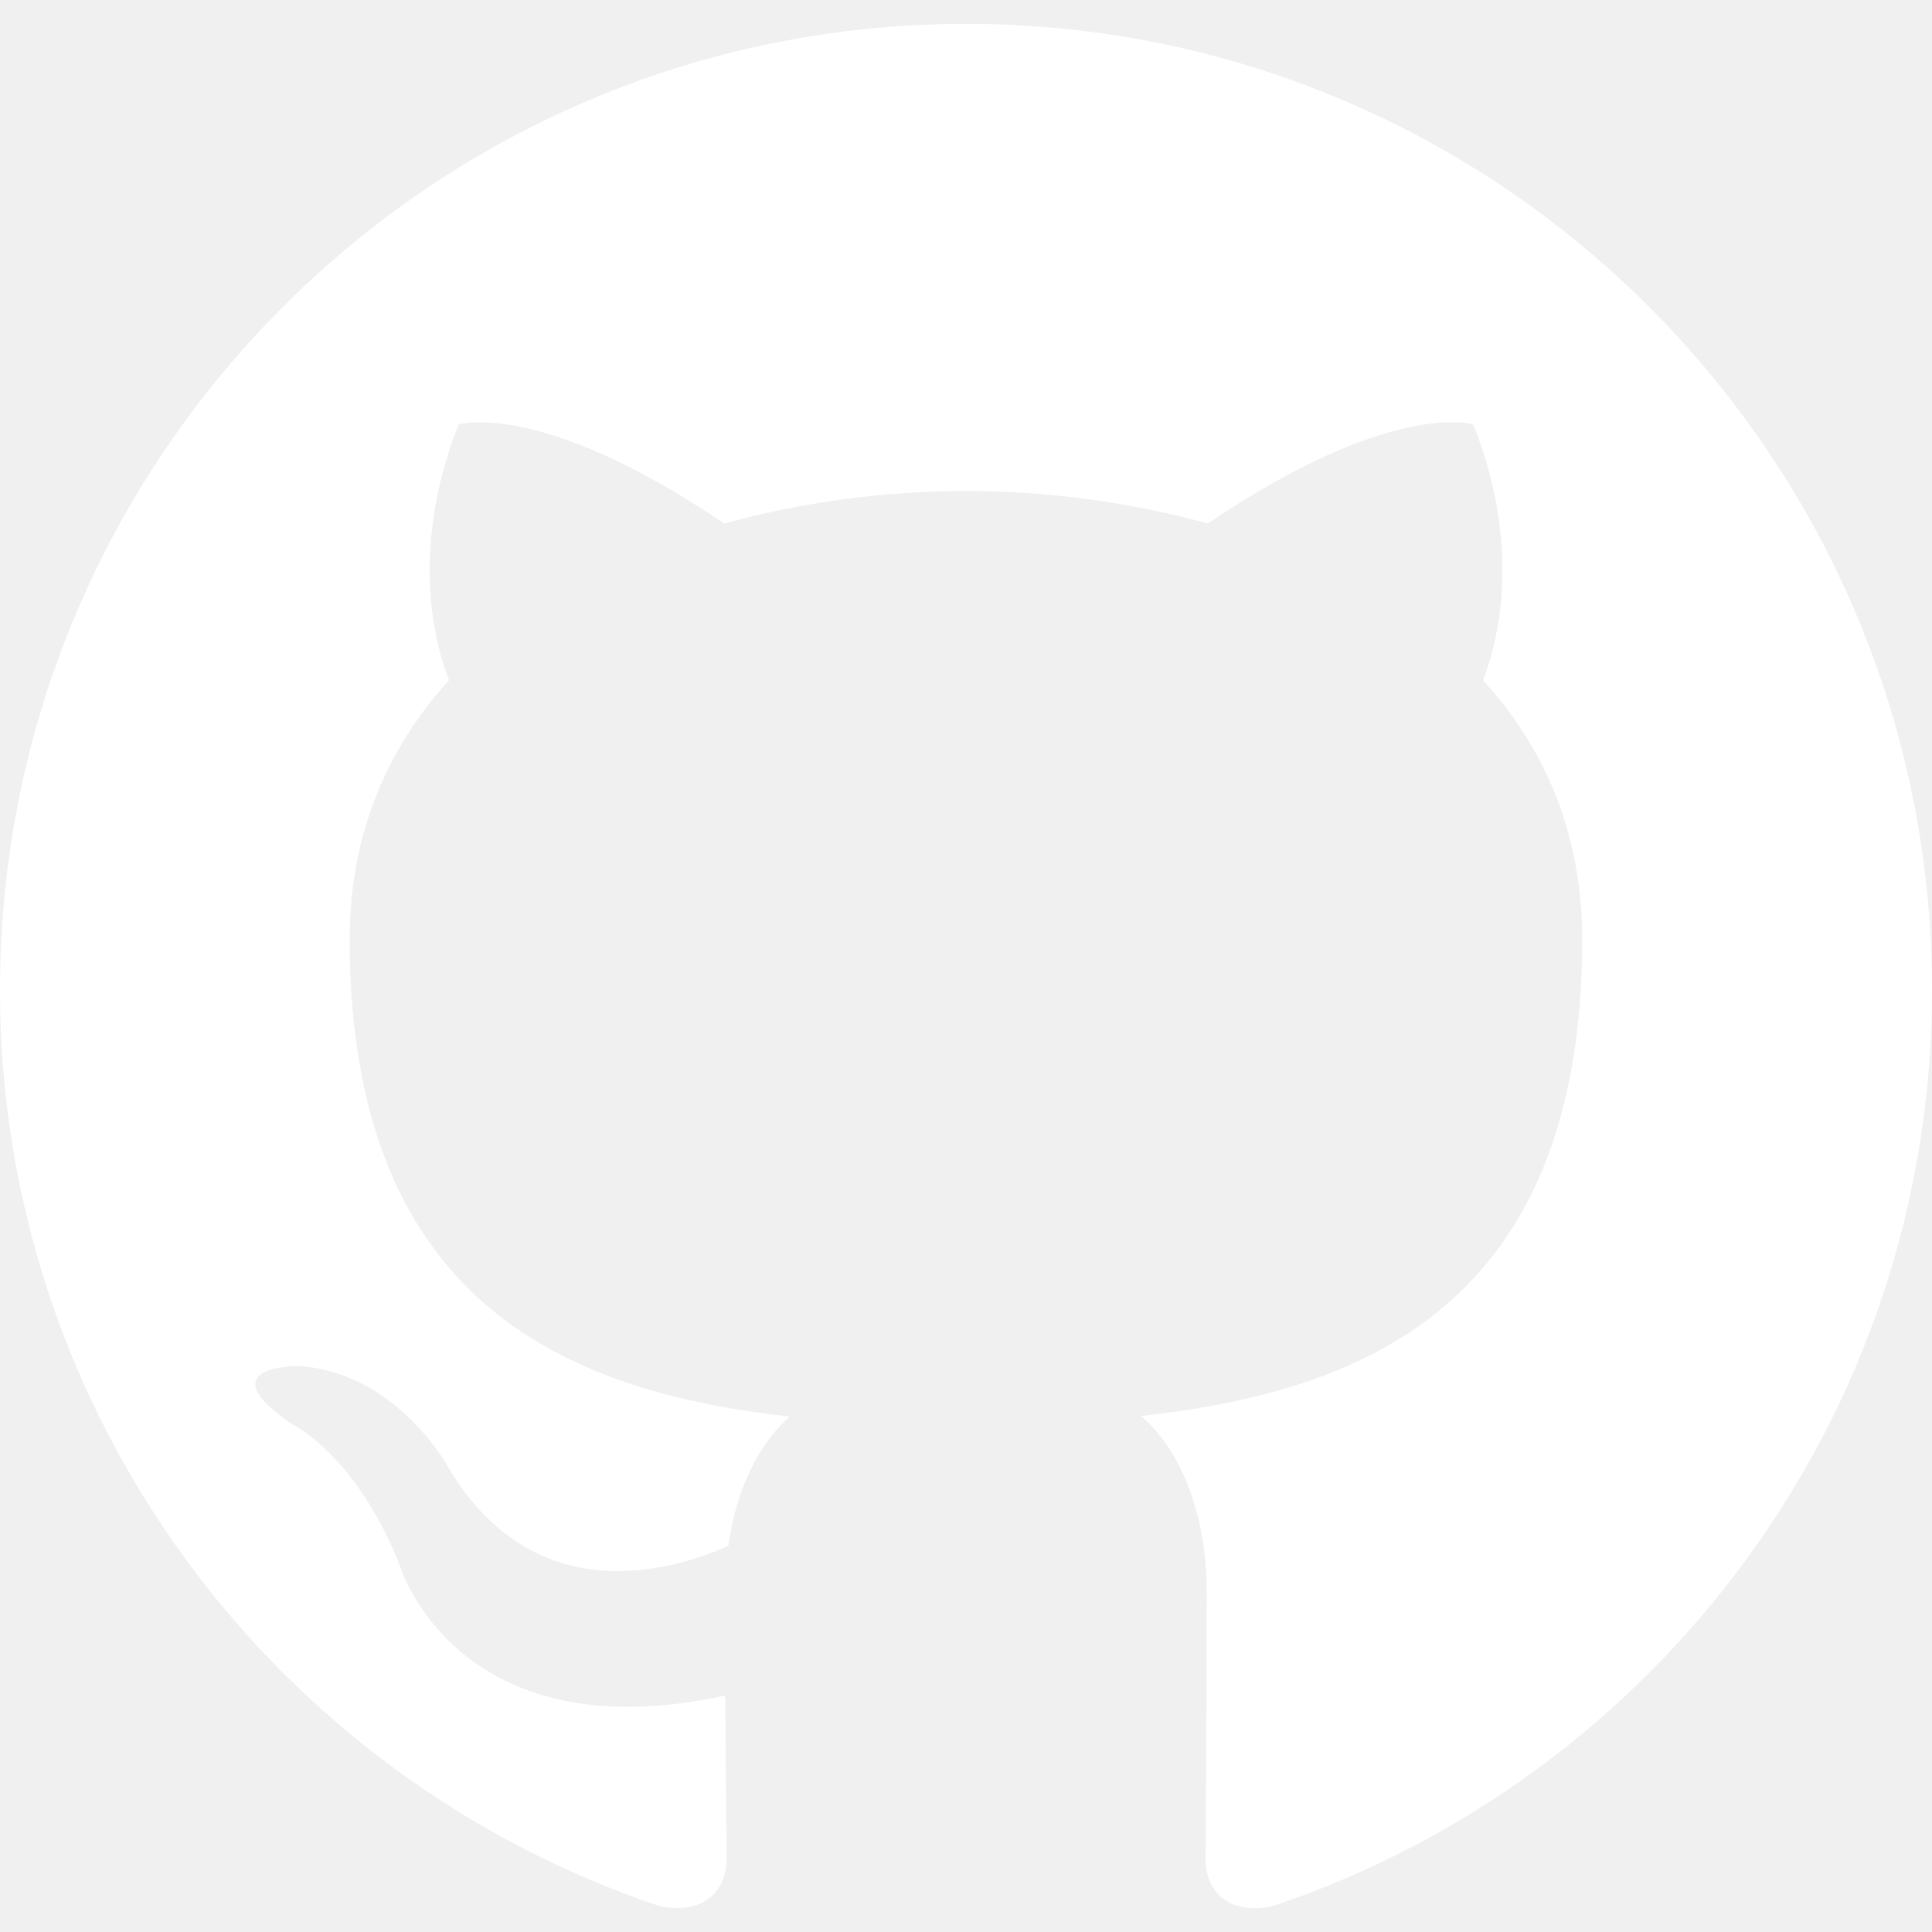
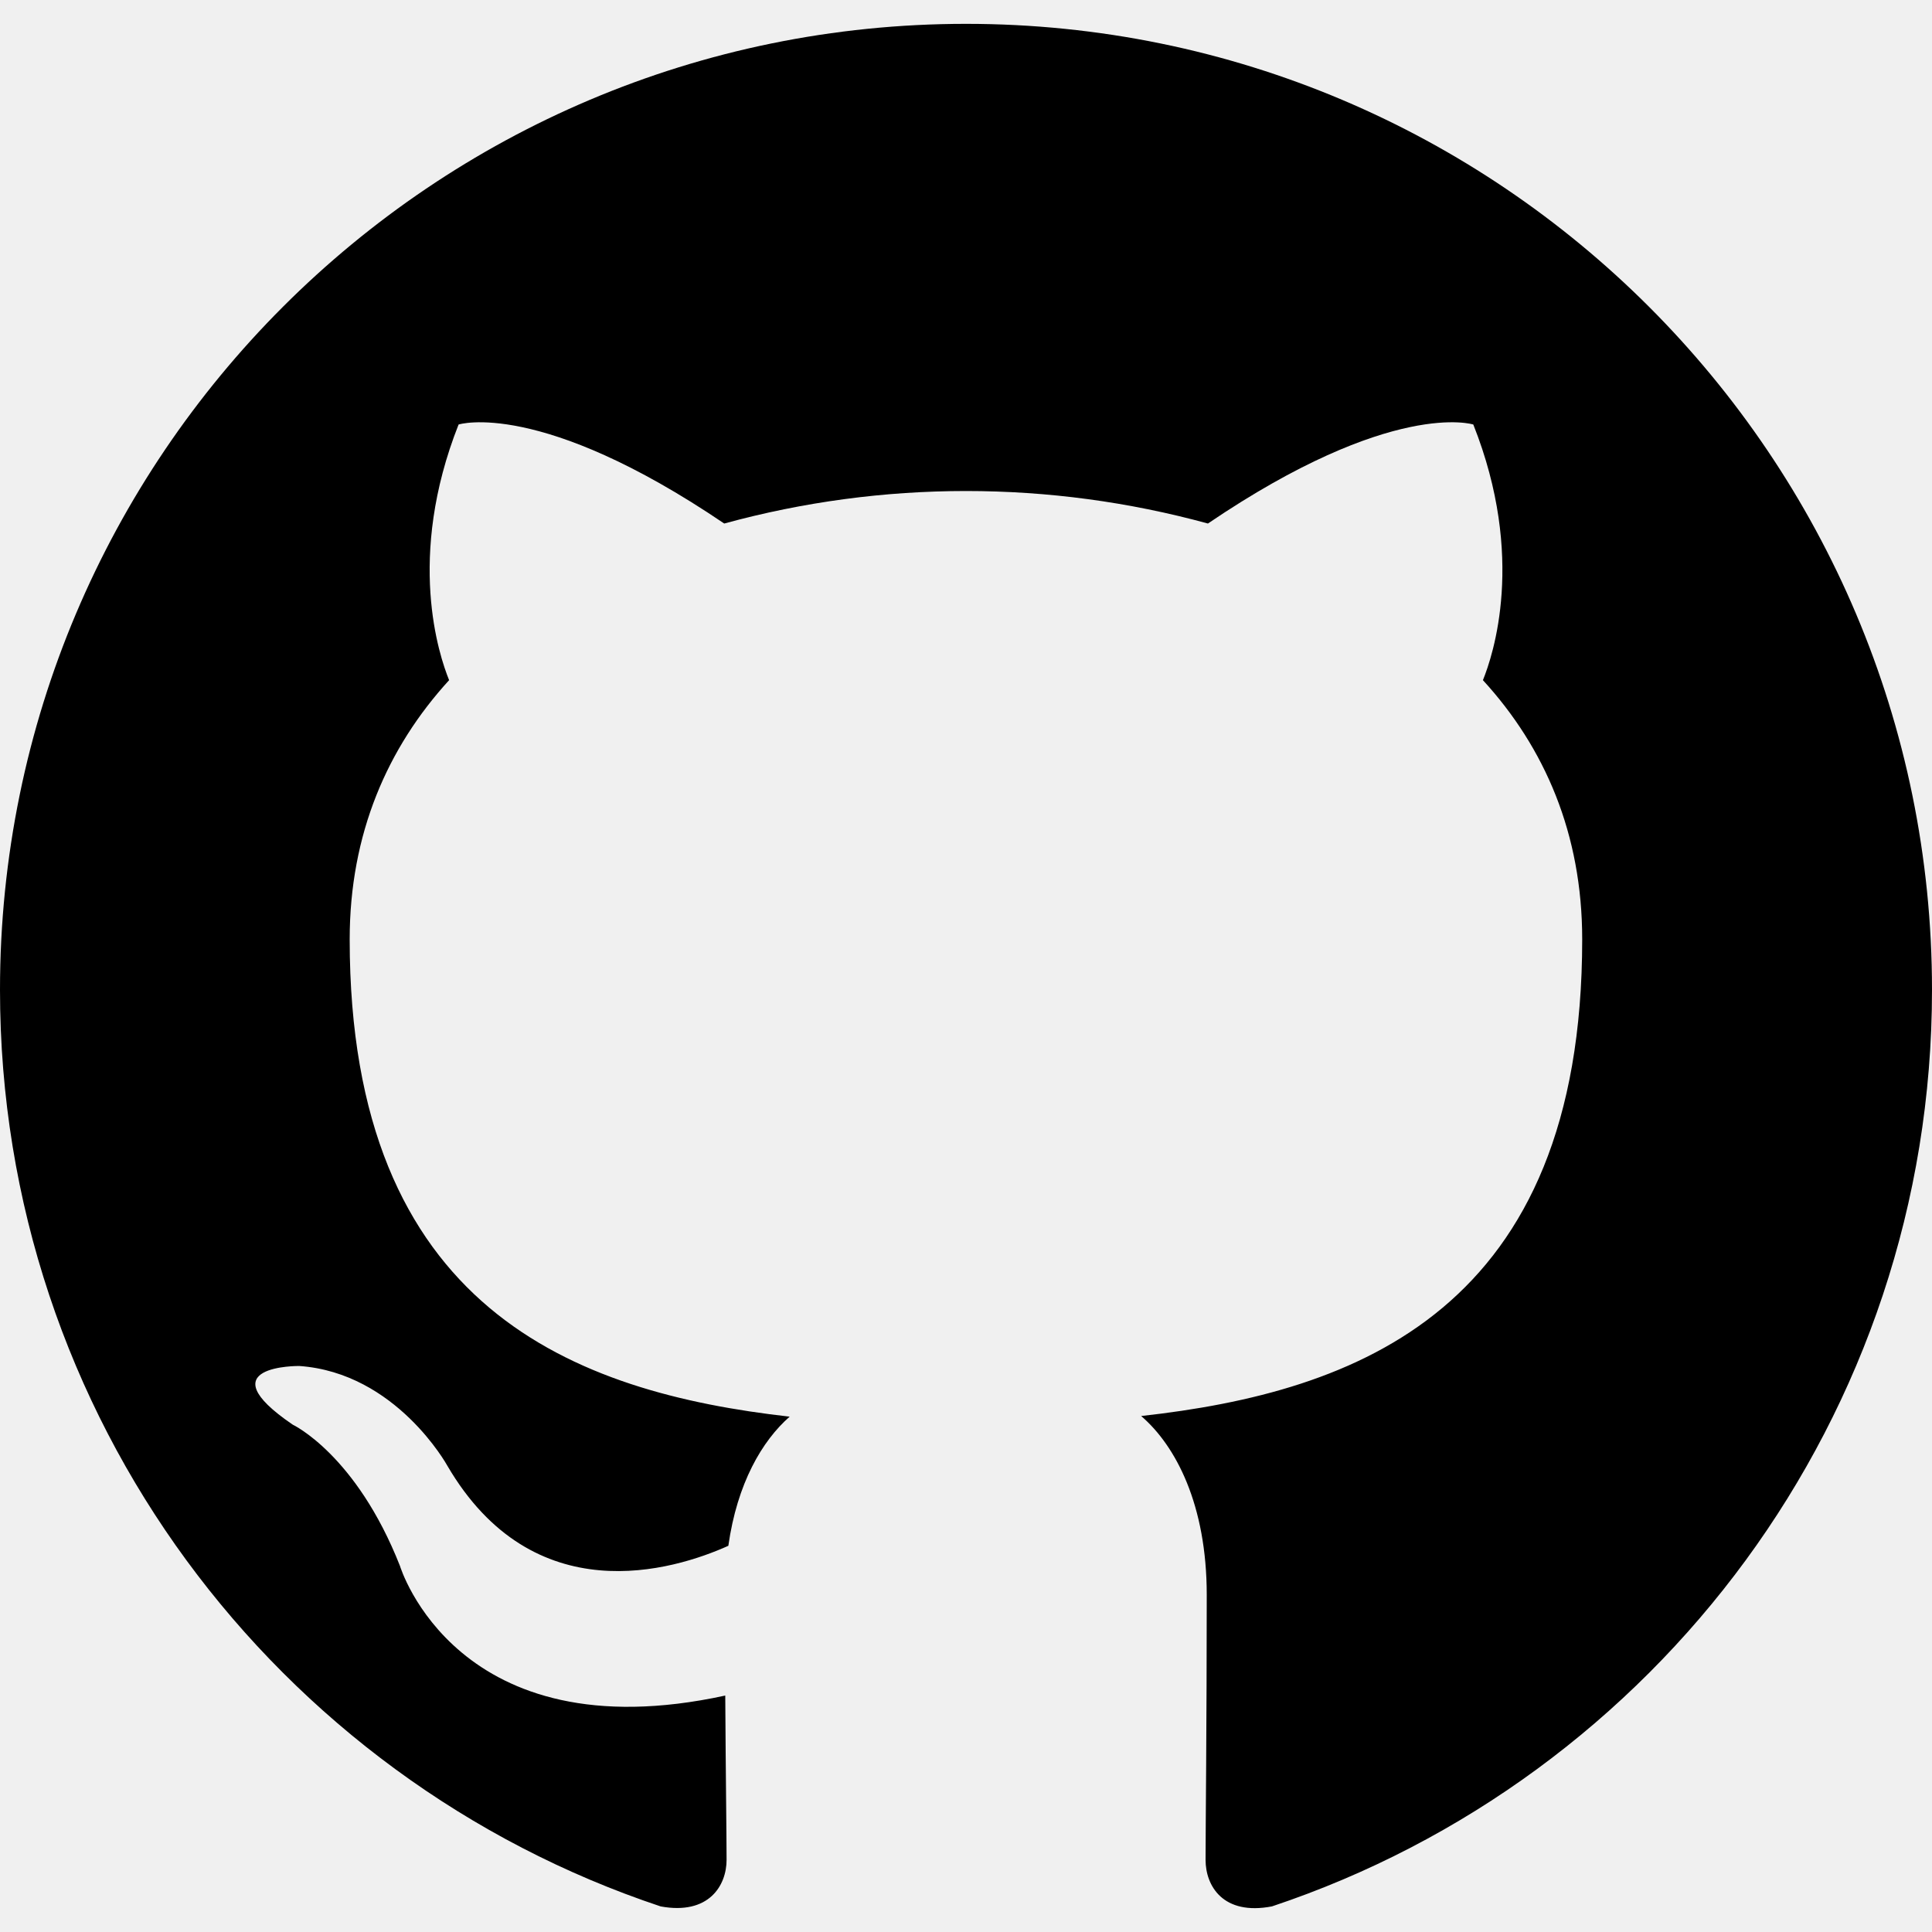
<svg xmlns="http://www.w3.org/2000/svg" width="36" height="36" viewBox="0 0 512 499.36" role="img">
-   <path fill="white" fill-rule="evenodd" d="M256 0C114.64 0 0 114.61 0 256c0 113.09 73.34 209 175.08 242.9 12.8 2.35 17.47-5.56 17.47-12.34 0-6.08-.22-22.18-.35-43.54-71.2 15.49-86.2-34.34-86.2-34.34-11.64-29.57-28.42-37.45-28.42-37.45-23.27-15.84 1.73-15.55 1.73-15.55 25.69 1.81 39.21 26.38 39.21 26.38 22.84 39.12 59.92 27.82 74.5 21.27 2.33-16.54 8.94-27.82 16.25-34.22-56.84-6.43-116.6-28.43-116.6-126.49 0-27.95 10-50.8 26.35-68.69-2.63-6.48-11.42-32.5 2.51-67.75 0 0 21.49-6.88 70.4 26.24a242.65 242.65 0 0 1 128.18 0c48.87-33.13 70.33-26.24 70.33-26.24 14 35.25 5.18 61.27 2.55 67.75 16.41 17.9 26.31 40.75 26.31 68.69 0 98.35-59.85 120-116.88 126.32 9.19 7.9 17.38 23.53 17.38 47.41 0 34.22-.31 61.83-.31 70.23 0 6.85 4.61 14.81 17.6 12.31C438.72 464.97 512 369.08 512 256.02 512 114.62 397.37 0 256 0z" />
+   <path fill="black" fill-rule="evenodd" d="M256 0C114.64 0 0 114.61 0 256c0 113.09 73.34 209 175.08 242.9 12.8 2.35 17.47-5.56 17.47-12.34 0-6.08-.22-22.18-.35-43.54-71.2 15.49-86.2-34.34-86.2-34.34-11.64-29.57-28.42-37.45-28.42-37.45-23.27-15.84 1.73-15.55 1.73-15.55 25.69 1.81 39.21 26.38 39.21 26.38 22.84 39.12 59.92 27.82 74.5 21.27 2.33-16.54 8.94-27.82 16.25-34.22-56.84-6.43-116.6-28.43-116.6-126.49 0-27.95 10-50.8 26.35-68.69-2.63-6.48-11.42-32.5 2.51-67.75 0 0 21.49-6.88 70.4 26.24a242.65 242.65 0 0 1 128.18 0c48.87-33.13 70.33-26.24 70.33-26.24 14 35.25 5.18 61.27 2.55 67.75 16.41 17.9 26.31 40.75 26.31 68.69 0 98.35-59.85 120-116.88 126.32 9.19 7.9 17.38 23.53 17.38 47.41 0 34.22-.31 61.83-.31 70.23 0 6.85 4.61 14.81 17.6 12.31C438.72 464.97 512 369.08 512 256.02 512 114.62 397.37 0 256 0z" />
</svg>
